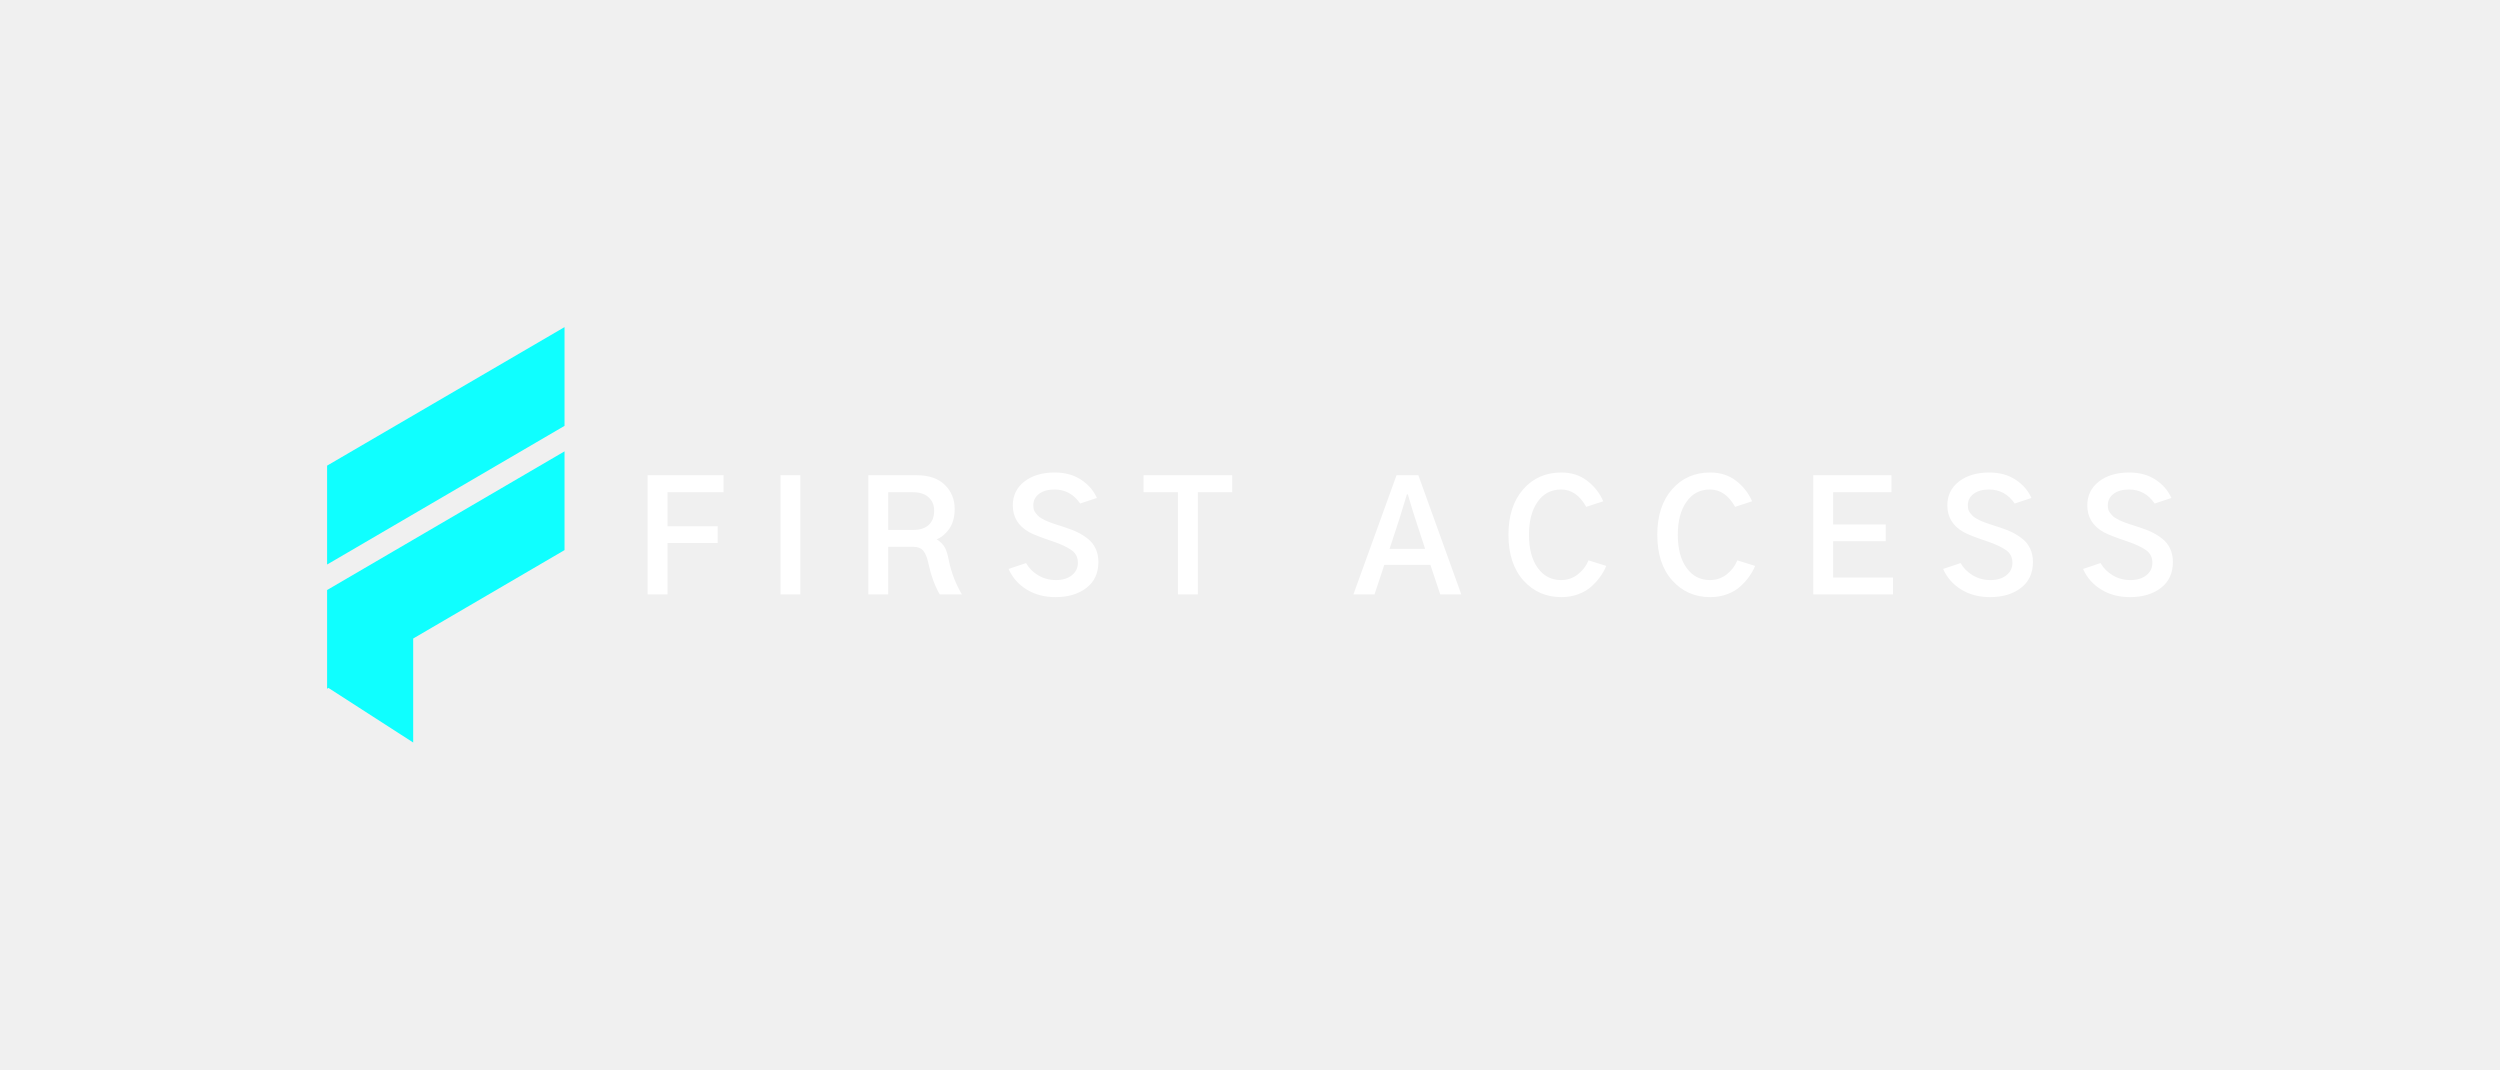
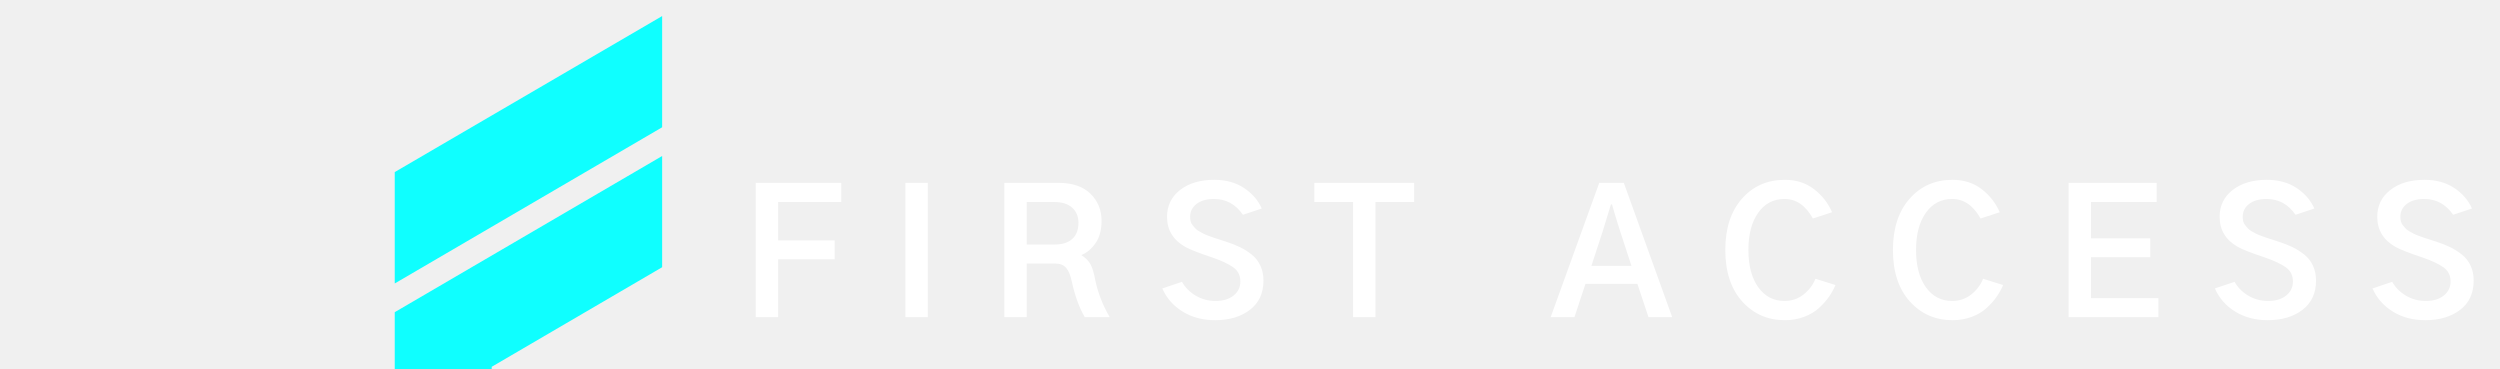
- <svg xmlns="http://www.w3.org/2000/svg" viewBox="20 173.051 534.997 228.898">
+ <svg xmlns="http://www.w3.org/2000/svg" viewBox="15 240 475 70">
  <g transform="rotate(0 115.4039 287.5)">
    <svg version="1.1" id="Livello_1" x="90" y="243.051" viewBox="851 832.8 163 285.2" xml:space="preserve" height="88.898" width="50.808" preserveAspectRatio="xMinYMin" enable-background="new 0 0 2000 2000" style="overflow: visible;">
      <polygon class="st0" points="851,1025.1 851,1079.9 851,1081.1 851.9,1080.5 910.1,1118 910.1,1046.6 1014,985.9 1014,918.1    851,1013.3  " style="fill: #0fffff; fill-opacity: 1;" />
      <polygon class="st0" points="851,927.9 851,995.8 1014,900.6 1014,832.8  " style="fill: #0fffff; fill-opacity: 1;" />
    </svg>
  </g>
  <g transform="rotate(0 321.7924 287.5003)">
    <svg x="158.587" y="274.165" viewBox="2.87 0.26 326.41 26.67" height="26.67" width="326.41" style="overflow: visible;">
      <g fill="#ffffff" fill-opacity="1" style="">
        <path d="M7.13 26.35L2.87 26.35L2.87 0.84L19.12 0.84L19.12 4.48L7.13 4.48L7.13 11.77L17.87 11.77L17.87 15.35L7.13 15.35L7.13 26.35ZM35.56 26.35L31.31 26.35L31.31 0.84L35.56 0.84L35.56 26.35ZM54.36 4.48L54.36 12.55L59.71 12.55Q61.87 12.55 63.03 11.48Q64.19 10.42 64.19 8.42L64.19 8.42Q64.19 6.64 63.00 5.56Q61.81 4.48 59.61 4.48L59.61 4.48L54.36 4.48ZM54.36 26.35L50.10 26.35L50.10 0.84L60.42 0.84Q64.35 0.84 66.47 2.90Q68.58 4.97 68.58 8.06L68.58 8.06Q68.58 10.67 67.42 12.32Q66.26 13.96 64.74 14.55L64.74 14.55Q65.97 15.38 66.48 16.32Q67.00 17.25 67.35 19.16L67.35 19.16Q68.13 22.96 70.13 26.35L70.13 26.35L65.39 26.35Q63.81 23.67 62.90 19.48L62.90 19.48Q62.55 17.83 61.86 17.00Q61.16 16.16 59.68 16.16L59.68 16.16L54.36 16.16L54.36 26.35ZM80.12 20.90L80.12 20.90L83.86 19.64Q84.76 21.25 86.47 22.27Q88.18 23.28 90.24 23.28L90.24 23.28Q92.37 23.28 93.66 22.25Q94.95 21.22 94.95 19.58L94.95 19.58Q94.95 17.83 93.58 16.87Q92.21 15.90 89.57 15.00L89.57 15.00Q85.79 13.74 84.47 13.00L84.47 13.00Q81.02 11.03 81.02 7.29L81.02 7.29Q81.02 4.13 83.50 2.19Q85.99 0.26 89.99 0.26L89.99 0.26Q93.28 0.26 95.61 1.79Q97.95 3.32 99.02 5.71L99.02 5.71L95.44 6.90Q93.37 3.90 89.95 3.90L89.95 3.90Q87.86 3.90 86.63 4.84Q85.41 5.77 85.41 7.29L85.41 7.29Q85.41 7.74 85.50 8.14Q85.60 8.55 85.89 8.90Q86.18 9.26 86.41 9.51Q86.63 9.77 87.15 10.06Q87.66 10.35 87.97 10.51Q88.28 10.67 88.99 10.93Q89.70 11.19 90.00 11.29Q90.31 11.38 91.15 11.66Q91.99 11.93 92.28 12.03L92.28 12.03Q93.76 12.51 94.89 13.06Q96.02 13.61 97.10 14.46Q98.18 15.32 98.76 16.58Q99.34 17.83 99.34 19.41L99.34 19.41Q99.34 22.99 96.77 24.96Q94.21 26.93 90.15 26.93L90.15 26.93Q86.63 26.93 83.99 25.30Q81.34 23.67 80.12 20.90ZM116.36 4.48L109.00 4.48L109.00 0.84L127.97 0.84L127.97 4.48L120.62 4.48L120.62 26.35L116.36 26.35L116.36 4.48ZM163.81 10.00L161.65 16.61L169.26 16.61L167.10 10.00Q166.88 9.29 166.60 8.42Q166.33 7.55 166.02 6.50Q165.72 5.45 165.56 4.93L165.56 4.93L165.36 4.93Q165.26 5.26 163.81 10.00L163.81 10.00ZM158.43 26.35L153.91 26.35L163.14 0.84L167.81 0.84L177.00 26.35L172.49 26.35L170.39 20.03L160.52 20.03L158.43 26.35ZM187.09 13.58L187.09 13.58Q187.09 7.45 190.25 3.85Q193.41 0.26 198.41 0.26L198.41 0.26Q201.63 0.26 203.94 2.03Q206.25 3.81 207.38 6.42L207.38 6.42L203.73 7.61Q201.67 3.90 198.35 3.90L198.35 3.90Q195.18 3.90 193.33 6.53Q191.48 9.16 191.48 13.58L191.48 13.58Q191.48 18.06 193.35 20.67Q195.22 23.28 198.35 23.28L198.35 23.28Q200.38 23.28 201.94 22.06Q203.51 20.83 204.22 19.06L204.22 19.06L208.02 20.25Q207.54 21.41 206.78 22.49Q206.02 23.58 204.88 24.62Q203.73 25.67 202.05 26.30Q200.38 26.93 198.41 26.93L198.41 26.93Q193.51 26.93 190.30 23.37Q187.09 19.80 187.09 13.58ZM218.94 13.58L218.94 13.58Q218.94 7.45 222.11 3.85Q225.27 0.26 230.26 0.26L230.26 0.26Q233.49 0.26 235.80 2.03Q238.10 3.81 239.23 6.42L239.23 6.42L235.59 7.61Q233.52 3.90 230.20 3.90L230.20 3.90Q227.04 3.90 225.19 6.53Q223.33 9.16 223.33 13.58L223.33 13.58Q223.33 18.06 225.20 20.67Q227.07 23.28 230.20 23.28L230.20 23.28Q232.23 23.28 233.80 22.06Q235.36 20.83 236.07 19.06L236.07 19.06L239.88 20.25Q239.39 21.41 238.63 22.49Q237.88 23.58 236.73 24.62Q235.59 25.67 233.91 26.30Q232.23 26.93 230.26 26.93L230.26 26.93Q225.36 26.93 222.15 23.37Q218.94 19.80 218.94 13.58ZM269.38 26.35L252.32 26.35L252.32 0.84L269.05 0.84L269.05 4.48L256.57 4.48L256.57 11.38L267.83 11.38L267.83 14.96L256.57 14.96L256.57 22.74L269.38 22.74L269.38 26.35ZM280.11 20.90L280.11 20.90L283.85 19.64Q284.75 21.25 286.46 22.27Q288.17 23.28 290.23 23.28L290.23 23.28Q292.36 23.28 293.65 22.25Q294.94 21.22 294.94 19.58L294.94 19.58Q294.94 17.83 293.57 16.87Q292.20 15.90 289.56 15.00L289.56 15.00Q285.78 13.74 284.46 13.00L284.46 13.00Q281.01 11.03 281.01 7.29L281.01 7.29Q281.01 4.13 283.49 2.19Q285.98 0.26 289.98 0.26L289.98 0.26Q293.27 0.26 295.60 1.79Q297.94 3.32 299.01 5.71L299.01 5.71L295.43 6.90Q293.36 3.90 289.94 3.90L289.94 3.90Q287.85 3.90 286.62 4.84Q285.40 5.77 285.40 7.29L285.40 7.29Q285.40 7.74 285.49 8.14Q285.59 8.55 285.88 8.90Q286.17 9.26 286.40 9.51Q286.62 9.77 287.14 10.06Q287.65 10.35 287.96 10.51Q288.27 10.67 288.98 10.93Q289.69 11.19 289.99 11.29Q290.30 11.38 291.14 11.66Q291.98 11.93 292.27 12.03L292.27 12.03Q293.75 12.51 294.88 13.06Q296.01 13.61 297.09 14.46Q298.17 15.32 298.75 16.58Q299.33 17.83 299.33 19.41L299.33 19.41Q299.33 22.99 296.76 24.96Q294.20 26.93 290.14 26.93L290.14 26.93Q286.62 26.93 283.98 25.30Q281.33 23.67 280.11 20.90ZM310.06 20.90L310.06 20.90L313.80 19.64Q314.70 21.25 316.41 22.27Q318.12 23.28 320.19 23.28L320.19 23.28Q322.31 23.28 323.60 22.25Q324.89 21.22 324.89 19.58L324.89 19.58Q324.89 17.83 323.52 16.87Q322.15 15.90 319.51 15.00L319.51 15.00Q315.74 13.74 314.41 13.00L314.41 13.00Q310.96 11.03 310.96 7.29L310.96 7.29Q310.96 4.13 313.45 2.19Q315.93 0.26 319.93 0.26L319.93 0.26Q323.22 0.26 325.56 1.79Q327.89 3.32 328.96 5.71L328.96 5.71L325.38 6.90Q323.31 3.90 319.90 3.90L319.90 3.90Q317.80 3.90 316.57 4.84Q315.35 5.77 315.35 7.29L315.35 7.29Q315.35 7.74 315.45 8.14Q315.54 8.55 315.83 8.90Q316.12 9.26 316.35 9.51Q316.57 9.77 317.09 10.06Q317.61 10.35 317.91 10.51Q318.22 10.67 318.93 10.93Q319.64 11.19 319.94 11.29Q320.25 11.38 321.09 11.66Q321.93 11.93 322.22 12.03L322.22 12.03Q323.70 12.51 324.83 13.06Q325.96 13.61 327.04 14.46Q328.12 15.32 328.70 16.58Q329.28 17.83 329.28 19.41L329.28 19.41Q329.28 22.99 326.72 24.96Q324.15 26.93 320.09 26.93L320.09 26.93Q316.57 26.93 313.93 25.30Q311.28 23.67 310.06 20.90Z" transform="translate(0, 0)" />
      </g>
    </svg>
  </g>
</svg>
